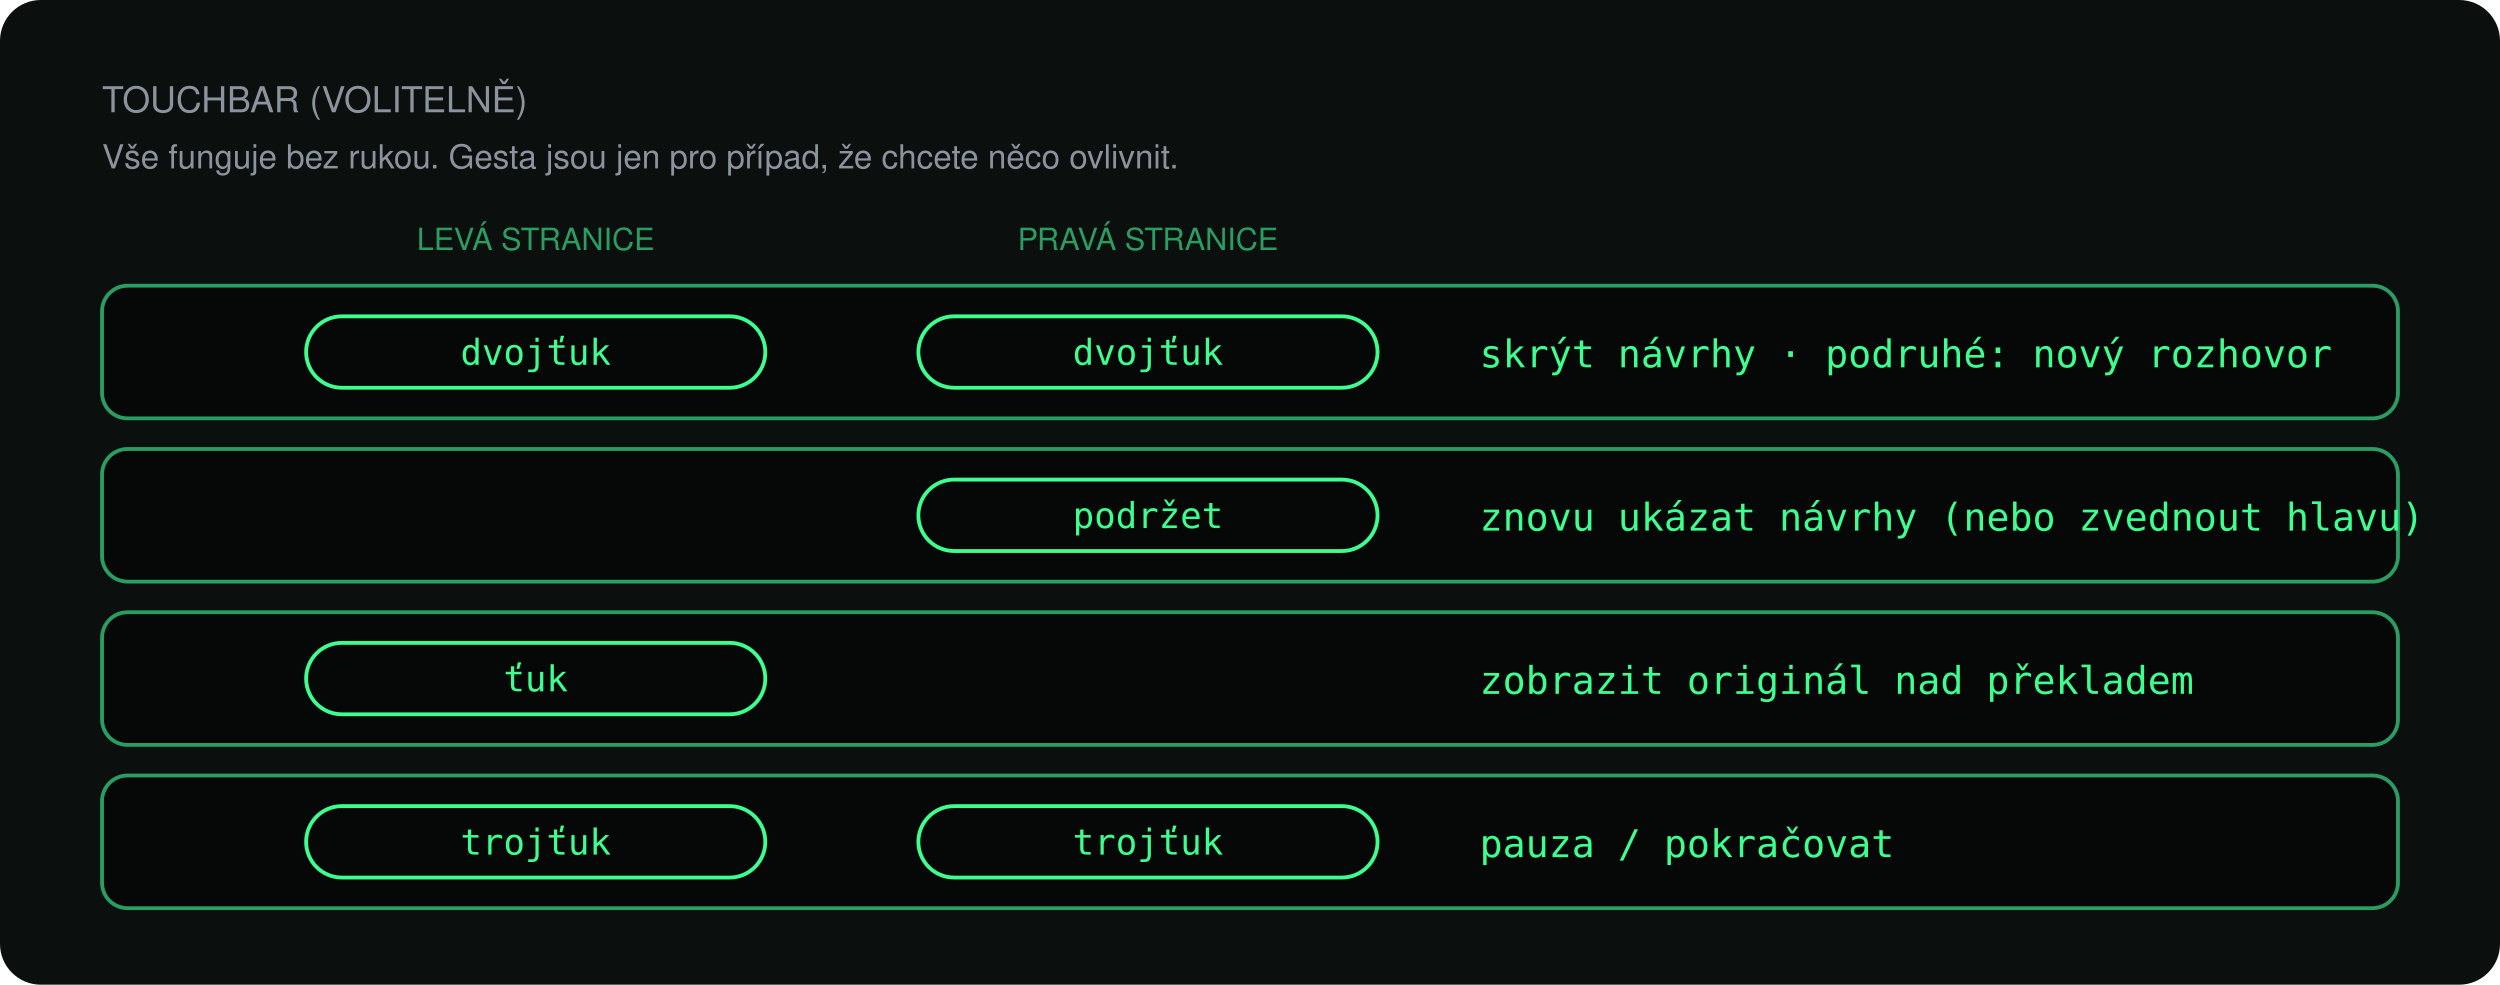
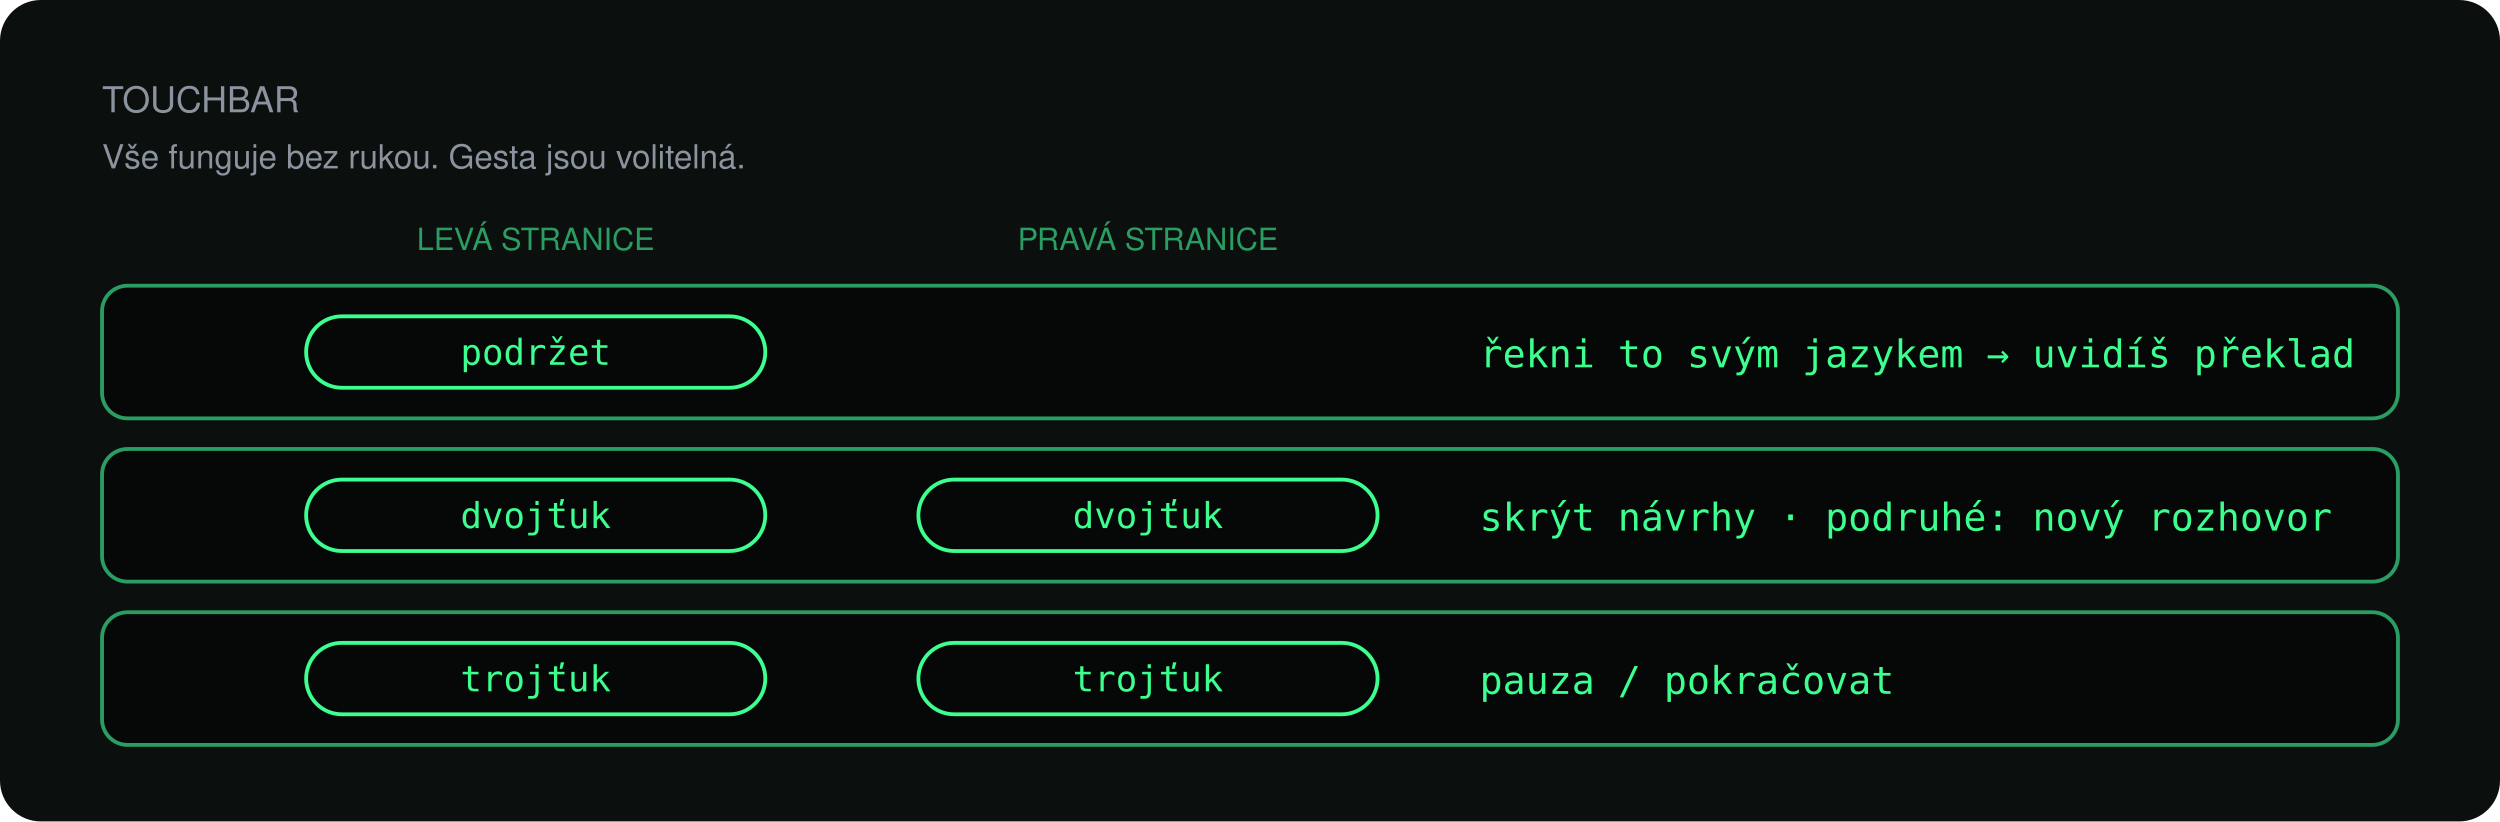
- <svg xmlns="http://www.w3.org/2000/svg" width="980" height="386" viewBox="0 0 980 386" font-family="ui-monospace,SFMono-Regular,Menlo,Consolas,monospace">
-   <rect width="980" height="386" rx="16" fill="#0b0f0d" />
-   <text x="40" y="44" fill="#8b949e" font-size="14" text-anchor="start" font-family="-apple-system,Segoe UI,Helvetica,Arial,sans-serif">TOUCHBAR (VOLITELNĚ)</text>
-   <text x="40" y="66" fill="#8b949e" font-size="13" text-anchor="start" font-family="-apple-system,Segoe UI,Helvetica,Arial,sans-serif">Vše funguje bez rukou. Gesta jsou jen pro případ, že chcete něco ovlivnit.</text>
+ <svg xmlns="http://www.w3.org/2000/svg" width="980" height="322" viewBox="0 0 980 322" font-family="ui-monospace,SFMono-Regular,Menlo,Consolas,monospace">
+   <rect width="980" height="322" rx="16" fill="#0b0f0d" />
+   <text x="40" y="44" fill="#8b949e" font-size="14" text-anchor="start" font-family="-apple-system,Segoe UI,Helvetica,Arial,sans-serif">TOUCHBAR</text>
+   <text x="40" y="66" fill="#8b949e" font-size="13" text-anchor="start" font-family="-apple-system,Segoe UI,Helvetica,Arial,sans-serif">Vše funguje bez rukou. Gesta jsou volitelná.</text>
  <text x="210" y="98" fill="#2a9d63" font-size="12" text-anchor="middle" font-family="-apple-system,Segoe UI,Helvetica,Arial,sans-serif">LEVÁ STRANICE</text>
  <text x="450" y="98" fill="#2a9d63" font-size="12" text-anchor="middle" font-family="-apple-system,Segoe UI,Helvetica,Arial,sans-serif">PRAVÁ STRANICE</text>
  <rect x="40" y="112" width="900" height="52" rx="10" fill="#050806" stroke="#2a9d63" stroke-width="1.5" />
  <rect x="120" y="124" width="180" height="28" rx="14" fill="none" stroke="#3cff8f" stroke-width="1.5" />
-   <text x="210" y="143" fill="#3cff8f" font-size="14" text-anchor="middle">dvojťuk</text>
-   <rect x="360" y="124" width="180" height="28" rx="14" fill="none" stroke="#3cff8f" stroke-width="1.5" />
-   <text x="450" y="143" fill="#3cff8f" font-size="14" text-anchor="middle">dvojťuk</text>
-   <text x="580" y="144" fill="#3cff8f" font-size="15">skrýt návrhy · podruhé: nový rozhovor</text>
+   <text x="210" y="143" fill="#3cff8f" font-size="14" text-anchor="middle">podržet</text>
+   <text x="580" y="144" fill="#3cff8f" font-size="15">řekni to svým jazykem → uvidíš překlad</text>
  <rect x="40" y="176" width="900" height="52" rx="10" fill="#050806" stroke="#2a9d63" stroke-width="1.5" />
+   <rect x="120" y="188" width="180" height="28" rx="14" fill="none" stroke="#3cff8f" stroke-width="1.5" />
+   <text x="210" y="207" fill="#3cff8f" font-size="14" text-anchor="middle">dvojťuk</text>
  <rect x="360" y="188" width="180" height="28" rx="14" fill="none" stroke="#3cff8f" stroke-width="1.5" />
-   <text x="450" y="207" fill="#3cff8f" font-size="14" text-anchor="middle">podržet</text>
-   <text x="580" y="208" fill="#3cff8f" font-size="15">znovu ukázat návrhy (nebo zvednout hlavu)</text>
+   <text x="450" y="207" fill="#3cff8f" font-size="14" text-anchor="middle">dvojťuk</text>
+   <text x="580" y="208" fill="#3cff8f" font-size="15">skrýt návrhy · podruhé: nový rozhovor</text>
  <rect x="40" y="240" width="900" height="52" rx="10" fill="#050806" stroke="#2a9d63" stroke-width="1.5" />
  <rect x="120" y="252" width="180" height="28" rx="14" fill="none" stroke="#3cff8f" stroke-width="1.5" />
-   <text x="210" y="271" fill="#3cff8f" font-size="14" text-anchor="middle">ťuk</text>
-   <text x="580" y="272" fill="#3cff8f" font-size="15">zobrazit originál nad překladem</text>
-   <rect x="40" y="304" width="900" height="52" rx="10" fill="#050806" stroke="#2a9d63" stroke-width="1.5" />
-   <rect x="120" y="316" width="180" height="28" rx="14" fill="none" stroke="#3cff8f" stroke-width="1.5" />
-   <text x="210" y="335" fill="#3cff8f" font-size="14" text-anchor="middle">trojťuk</text>
-   <rect x="360" y="316" width="180" height="28" rx="14" fill="none" stroke="#3cff8f" stroke-width="1.5" />
-   <text x="450" y="335" fill="#3cff8f" font-size="14" text-anchor="middle">trojťuk</text>
-   <text x="580" y="336" fill="#3cff8f" font-size="15">pauza / pokračovat</text>
+   <text x="210" y="271" fill="#3cff8f" font-size="14" text-anchor="middle">trojťuk</text>
+   <rect x="360" y="252" width="180" height="28" rx="14" fill="none" stroke="#3cff8f" stroke-width="1.5" />
+   <text x="450" y="271" fill="#3cff8f" font-size="14" text-anchor="middle">trojťuk</text>
+   <text x="580" y="272" fill="#3cff8f" font-size="15">pauza / pokračovat</text>
</svg>
